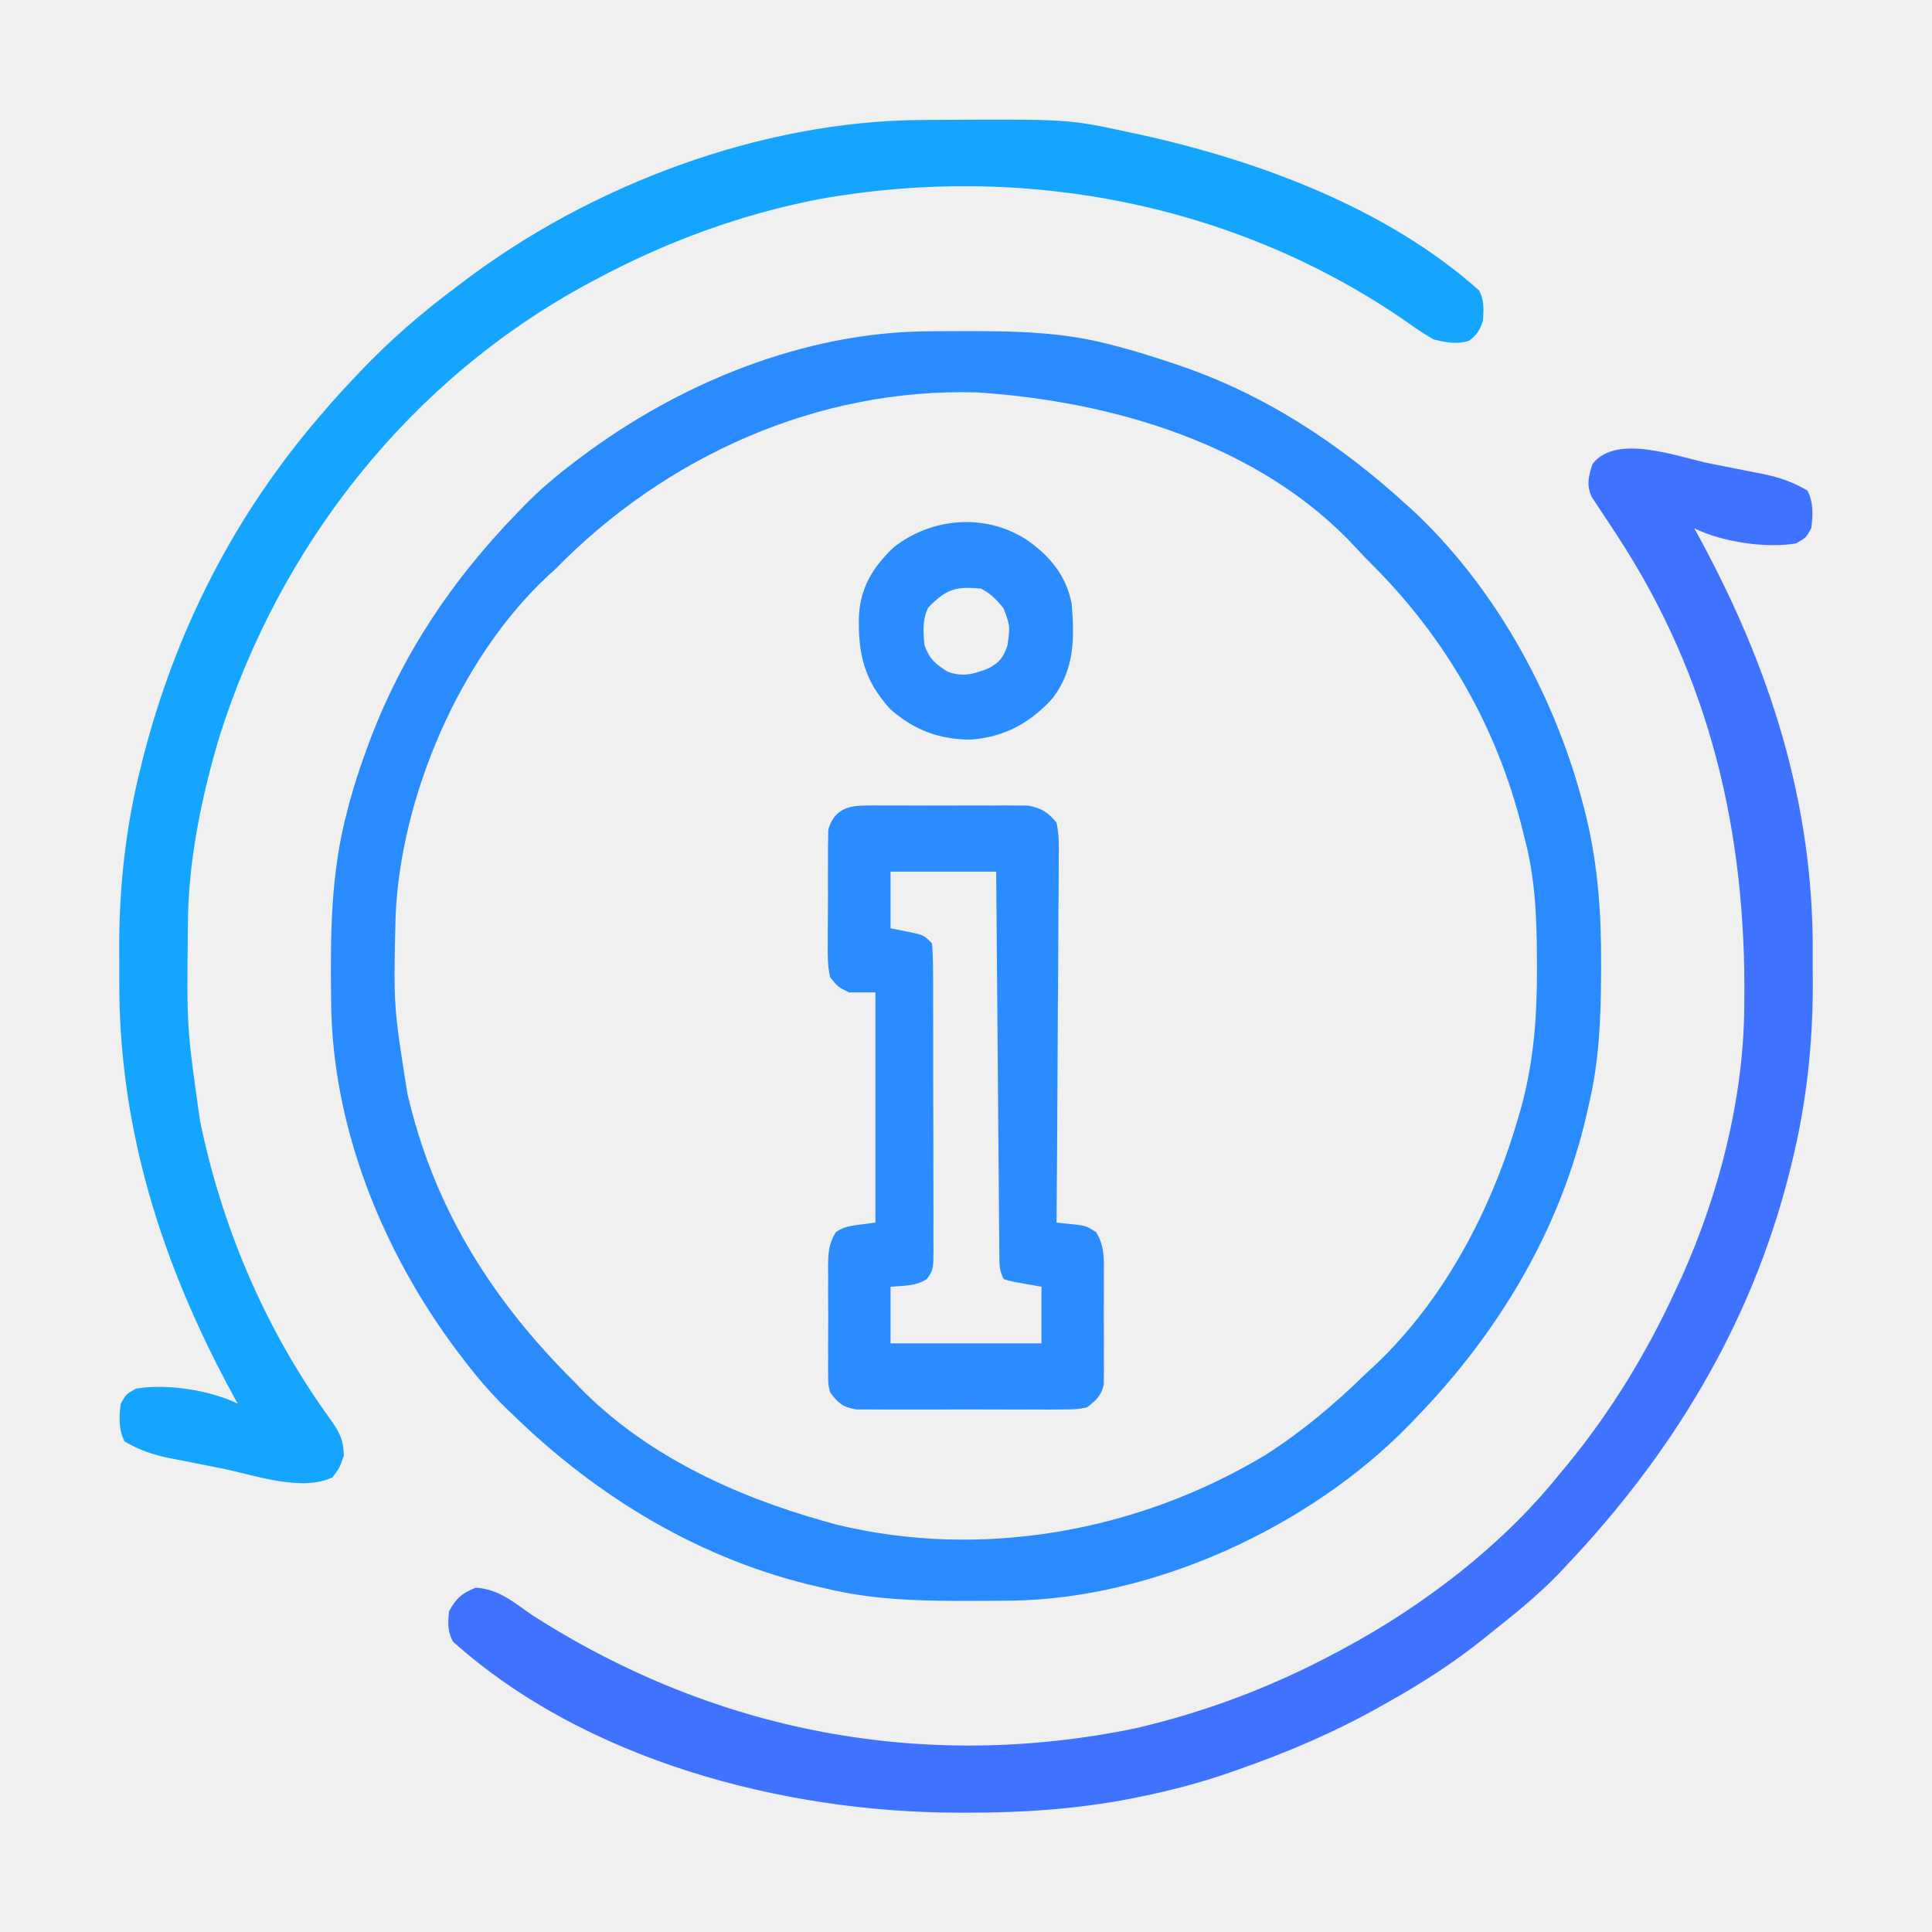
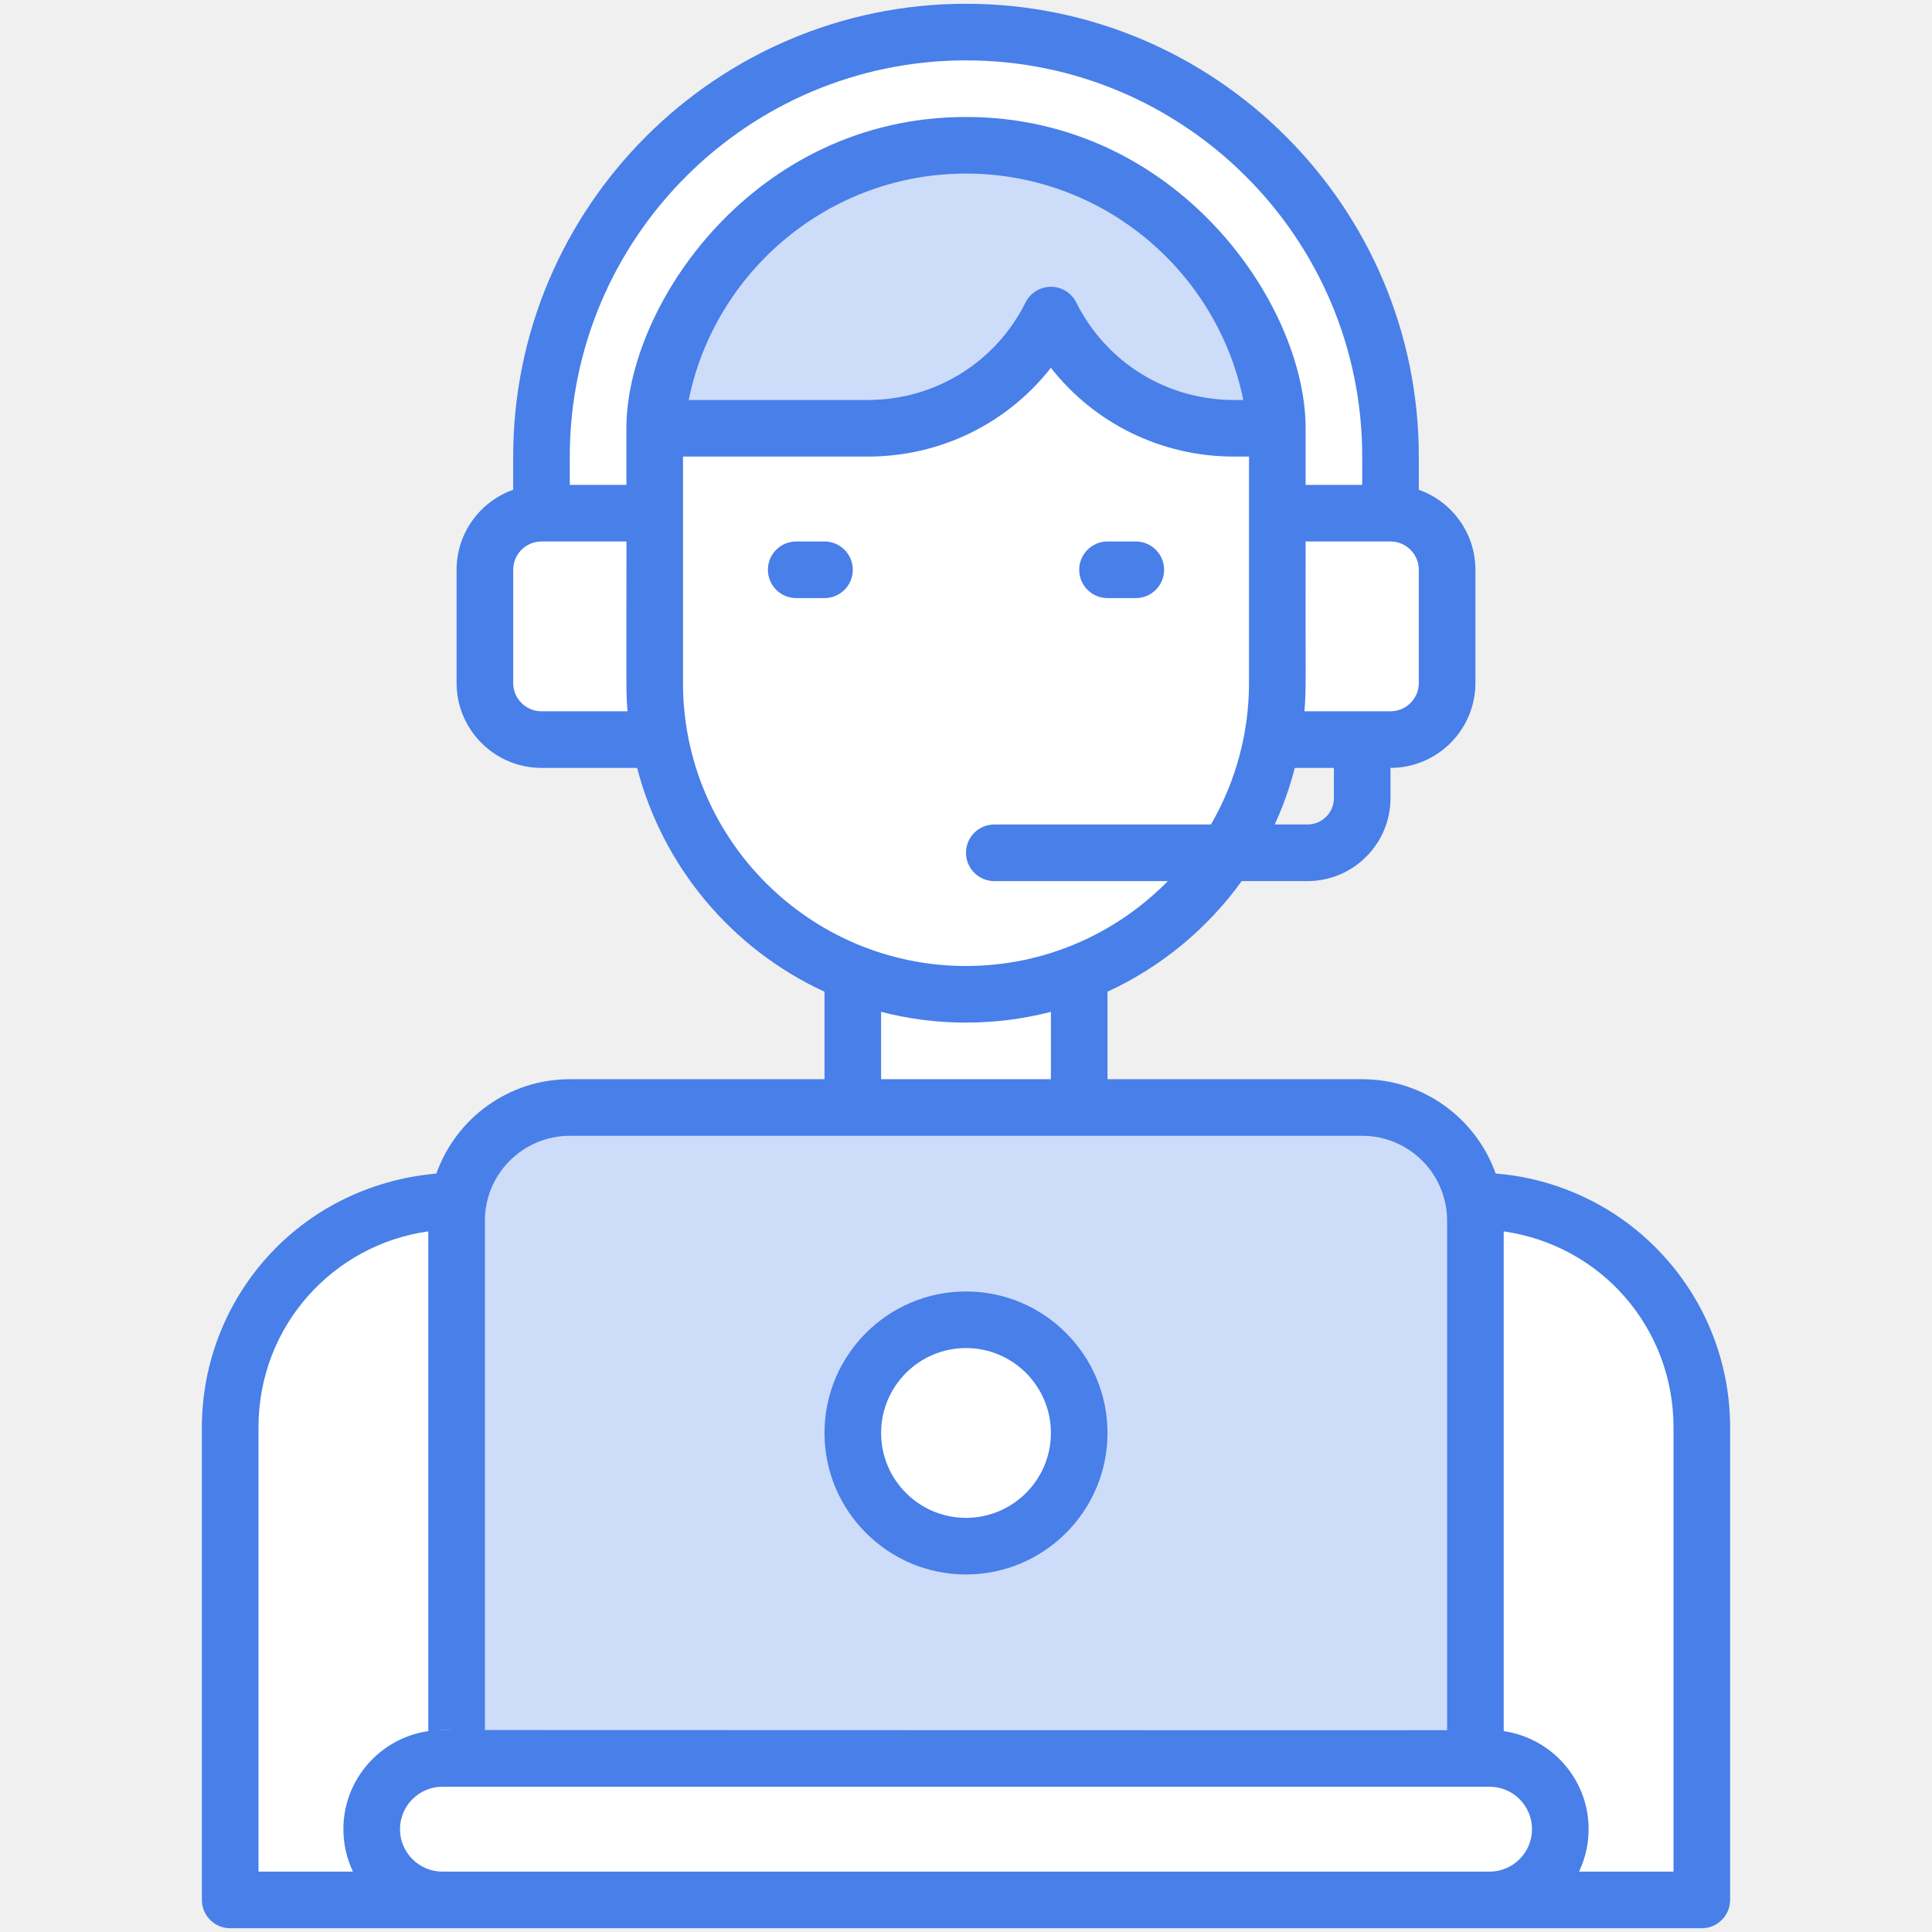
- <svg xmlns="http://www.w3.org/2000/svg" version="1.1" width="512" height="512">
-   <path d="M0 0 C0.737 -0.007 1.473 -0.014 2.232 -0.021 C4.596 -0.039 6.96 -0.045 9.324 -0.047 C10.132 -0.048 10.939 -0.048 11.771 -0.049 C23.736 -0.033 35.345 0.286 47.012 3.203 C47.722 3.38 48.432 3.557 49.164 3.739 C54.181 5.034 59.102 6.554 64.012 8.203 C64.678 8.423 65.344 8.644 66.03 8.871 C89.142 16.635 109.095 29.832 127.012 46.203 C127.832 46.951 128.651 47.698 129.496 48.469 C151.113 69.166 166.501 97.626 173.824 126.453 C174.019 127.22 174.214 127.986 174.415 128.776 C177.523 141.78 178.388 154.584 178.324 167.891 C178.321 169.08 178.321 169.08 178.319 170.293 C178.273 182.164 177.798 193.616 175.012 205.203 C174.851 205.919 174.69 206.635 174.524 207.373 C167.434 238.347 150.994 265.577 129.012 288.203 C128.483 288.755 127.953 289.307 127.408 289.875 C101.138 316.824 59.942 335.85 22.102 336.393 C21.416 336.397 20.73 336.402 20.023 336.406 C19.287 336.413 18.55 336.42 17.791 336.428 C15.427 336.445 13.063 336.451 10.699 336.453 C9.891 336.454 9.084 336.454 8.252 336.455 C-3.743 336.439 -15.278 336.019 -26.988 333.203 C-27.704 333.042 -28.42 332.881 -29.158 332.715 C-60.132 325.626 -87.363 309.185 -109.988 287.203 C-110.539 286.675 -111.09 286.148 -111.658 285.604 C-115.961 281.414 -119.737 276.987 -123.363 272.203 C-123.925 271.463 -124.487 270.722 -125.065 269.959 C-144.627 243.769 -157.869 211.079 -158.227 178.102 C-158.236 177.351 -158.246 176.6 -158.256 175.827 C-158.427 159.26 -158.286 143.327 -153.988 127.203 C-153.801 126.485 -153.614 125.767 -153.421 125.027 C-152.161 120.335 -150.664 115.762 -148.988 111.203 C-148.619 110.194 -148.619 110.194 -148.243 109.164 C-139.568 85.876 -126.259 65.979 -108.988 48.203 C-108.461 47.652 -107.933 47.101 -107.389 46.533 C-103.199 42.23 -98.772 38.454 -93.988 34.828 C-93.248 34.266 -92.507 33.705 -91.744 33.126 C-65.655 13.64 -32.885 0.211 0 0 Z M-98.988 63.203 C-99.806 63.936 -99.806 63.936 -100.641 64.684 C-124.071 86.389 -139.747 123.12 -141.149 154.849 C-141.726 178.733 -141.726 178.733 -137.988 202.203 C-137.714 203.316 -137.714 203.316 -137.435 204.451 C-130.173 233.666 -115.085 257.201 -93.988 278.203 C-93.459 278.753 -92.931 279.304 -92.386 279.871 C-75.179 297.594 -51.461 308.596 -27.988 315.203 C-26.793 315.54 -25.598 315.876 -24.367 316.223 C14.18 325.617 55.724 318.092 89.488 297.708 C99.187 291.492 107.785 284.239 116.012 276.203 C116.86 275.417 117.708 274.63 118.582 273.82 C136.952 256.372 149.304 232.647 156.324 208.516 C156.567 207.685 156.809 206.855 157.059 205.999 C160.502 193.562 161.391 181.289 161.324 168.453 C161.322 167.701 161.32 166.95 161.318 166.175 C161.267 155.221 160.855 144.839 158.012 134.203 C157.738 133.09 157.738 133.09 157.458 131.955 C150.721 104.853 137.129 81.269 117.426 61.625 C116.046 60.24 114.682 58.838 113.371 57.387 C88.178 30.053 48.882 18.515 13.012 16.203 C-29.318 14.892 -69.793 33.24 -98.988 63.203 Z " fill="#2A8BFF" transform="translate(245.9883,87.79688)" />
-   <path d="M0 0 C1.29 -0.011 1.29 -0.011 2.607 -0.021 C38.722 -0.251 38.722 -0.251 54.707 3.203 C56.146 3.509 56.146 3.509 57.614 3.821 C89.125 10.717 123.352 23.392 147.707 45.203 C149.097 47.983 148.892 50.122 148.707 53.203 C147.856 55.757 147.139 56.867 145.02 58.516 C141.605 59.531 139.18 58.957 135.707 58.203 C133.286 56.798 131.138 55.406 128.895 53.766 C83.467 22.181 27.021 11.264 -27.203 20.973 C-47.994 24.994 -67.657 32.239 -86.293 42.203 C-86.899 42.525 -87.505 42.848 -88.129 43.18 C-135.497 68.622 -170.145 112.573 -186.205 163.633 C-190.911 179.515 -194.401 196.395 -194.496 212.996 C-194.503 213.816 -194.51 214.636 -194.517 215.481 C-194.792 240.5 -194.792 240.5 -191.293 265.203 C-191.105 266.085 -190.917 266.968 -190.723 267.876 C-184.687 295.482 -173.246 321.602 -156.648 344.469 C-154.244 347.939 -153.312 349.624 -153.168 353.953 C-154.293 357.203 -154.293 357.203 -156.168 359.703 C-164.412 363.66 -177.031 359.06 -185.747 357.302 C-188.116 356.826 -190.489 356.366 -192.861 355.906 C-194.387 355.602 -195.912 355.298 -197.438 354.992 C-198.488 354.79 -198.488 354.79 -199.559 354.585 C-203.862 353.7 -207.502 352.434 -211.293 350.203 C-212.9 346.989 -212.754 343.689 -212.293 340.203 C-210.918 337.703 -210.918 337.703 -208.293 336.203 C-200.317 334.824 -188.525 336.587 -181.293 340.203 C-181.67 339.516 -182.047 338.829 -182.435 338.121 C-201.357 303.369 -212.966 267.284 -212.684 227.401 C-212.668 224.703 -212.684 222.006 -212.703 219.309 C-212.723 203.249 -210.958 187.304 -207.043 171.703 C-206.83 170.846 -206.618 169.989 -206.398 169.106 C-197.762 135.293 -182.105 104.614 -159.293 78.203 C-158.513 77.293 -157.733 76.383 -156.93 75.445 C-154.764 72.982 -152.55 70.583 -150.293 68.203 C-149.825 67.707 -149.356 67.212 -148.874 66.701 C-140.931 58.356 -132.532 51.071 -123.293 44.203 C-122.735 43.779 -122.178 43.356 -121.603 42.919 C-87.774 17.233 -42.695 0.234 0 0 Z " fill="#15A5FF" transform="translate(244.293,31.79688)" />
-   <path d="M0 0 C2.37 0.476 4.742 0.936 7.115 1.396 C8.64 1.699 10.165 2.004 11.691 2.31 C12.391 2.444 13.091 2.579 13.812 2.717 C18.115 3.602 21.756 4.868 25.546 7.099 C27.153 10.312 27.008 13.613 26.546 17.099 C25.171 19.599 25.171 19.599 22.546 21.099 C14.571 22.478 2.779 20.715 -4.454 17.099 C-4.077 17.786 -3.7 18.473 -3.312 19.18 C15.61 53.932 27.219 90.018 26.937 129.901 C26.921 132.599 26.937 135.295 26.956 137.993 C26.976 154.076 25.193 170.033 21.296 185.661 C21.087 186.514 20.878 187.367 20.663 188.246 C10.517 228.178 -10.289 262.39 -38.454 292.099 C-39.521 293.23 -39.521 293.23 -40.61 294.384 C-45.837 299.772 -51.572 304.446 -57.454 309.099 C-58.972 310.325 -58.972 310.325 -60.52 311.575 C-68.405 317.871 -76.658 323.168 -85.454 328.099 C-86.173 328.506 -86.892 328.914 -87.634 329.333 C-99.814 336.18 -112.265 341.512 -125.454 346.099 C-126.523 346.475 -126.523 346.475 -127.613 346.86 C-135.442 349.586 -143.332 351.628 -151.454 353.286 C-152.212 353.441 -152.97 353.596 -153.751 353.756 C-168.273 356.552 -182.513 357.508 -197.266 357.474 C-198.161 357.473 -199.056 357.473 -199.977 357.472 C-245.926 357.344 -298.435 343.594 -333.454 312.099 C-334.88 309.245 -334.764 307.264 -334.454 304.099 C-332.505 300.59 -331.11 299.366 -327.391 297.849 C-321.266 298.238 -317.394 301.66 -312.454 305.099 C-264.115 336.095 -208.753 346.724 -152.454 335.099 C-133.832 330.755 -116.293 324.103 -99.454 315.099 C-98.848 314.776 -98.242 314.454 -97.618 314.122 C-76.389 302.72 -55.627 286.924 -40.454 268.099 C-39.648 267.131 -38.843 266.162 -38.012 265.165 C-26.472 251.084 -17.066 235.618 -9.454 219.099 C-8.923 217.964 -8.392 216.83 -7.844 215.661 C2.033 193.666 8.542 168.622 8.784 144.446 C8.794 143.637 8.804 142.828 8.814 141.995 C9.24 97.619 -0.239 56.88 -24.622 19.438 C-25.092 18.717 -25.561 17.995 -26.045 17.251 C-26.998 15.795 -27.96 14.343 -28.929 12.897 C-29.387 12.198 -29.845 11.499 -30.317 10.778 C-30.935 9.852 -30.935 9.852 -31.564 8.907 C-33.117 5.75 -32.47 3.336 -31.454 0.099 C-25.112 -8.173 -8.792 -1.773 0 0 Z " fill="#3F72FF" transform="translate(453.4539,122.9014)" />
-   <path d="M0 0 C1.005 -0.013 2.009 -0.025 3.044 -0.038 C4.124 -0.03 5.203 -0.022 6.315 -0.014 C7.429 -0.017 8.544 -0.021 9.692 -0.025 C12.048 -0.028 14.404 -0.021 16.76 -0.004 C20.364 0.017 23.966 -0.004 27.571 -0.029 C29.86 -0.027 32.15 -0.022 34.44 -0.014 C35.517 -0.022 36.594 -0.03 37.704 -0.038 C38.712 -0.026 39.72 -0.013 40.758 0 C41.641 0.003 42.523 0.006 43.433 0.01 C47.064 0.744 48.528 1.673 50.944 4.518 C51.67 7.911 51.575 11.244 51.511 14.702 C51.512 15.737 51.513 16.771 51.513 17.837 C51.51 21.257 51.471 24.676 51.432 28.096 C51.423 30.467 51.415 32.837 51.41 35.208 C51.391 41.449 51.342 47.689 51.287 53.93 C51.236 60.298 51.213 66.665 51.188 73.033 C51.134 85.528 51.049 98.023 50.944 110.518 C52.947 110.729 54.95 110.941 56.953 111.152 C58.944 111.518 58.944 111.518 61.41 113.018 C63.716 116.777 63.517 120.186 63.475 124.518 C63.481 125.827 63.481 125.827 63.486 127.162 C63.489 129.005 63.482 130.847 63.465 132.689 C63.444 135.508 63.465 138.324 63.49 141.143 C63.488 142.934 63.483 144.726 63.475 146.518 C63.483 147.359 63.491 148.201 63.499 149.068 C63.487 149.856 63.474 150.644 63.461 151.455 C63.458 152.145 63.455 152.834 63.452 153.545 C62.687 156.516 61.374 157.686 58.944 159.518 C56.06 160.026 56.06 160.026 52.678 160.035 C51.41 160.048 50.142 160.06 48.835 160.073 C47.455 160.066 46.074 160.058 44.694 160.049 C43.274 160.052 41.854 160.055 40.435 160.06 C37.462 160.066 34.49 160.058 31.518 160.039 C27.711 160.016 23.905 160.029 20.099 160.053 C17.168 160.068 14.238 160.063 11.307 160.053 C9.904 160.05 8.5 160.053 7.097 160.063 C5.134 160.073 3.172 160.055 1.209 160.035 C0.093 160.032 -1.023 160.029 -2.173 160.026 C-5.74 159.397 -6.922 158.407 -9.056 155.518 C-9.564 153.545 -9.564 153.545 -9.574 151.455 C-9.587 150.667 -9.599 149.88 -9.612 149.068 C-9.6 147.806 -9.6 147.806 -9.588 146.518 C-9.591 145.645 -9.595 144.772 -9.599 143.873 C-9.602 142.031 -9.595 140.188 -9.578 138.346 C-9.556 135.527 -9.578 132.711 -9.603 129.893 C-9.601 128.101 -9.596 126.309 -9.588 124.518 C-9.596 123.676 -9.604 122.834 -9.612 121.967 C-9.554 118.355 -9.437 116.137 -7.523 113.018 C-5.056 111.518 -5.056 111.518 2.944 110.518 C2.944 90.388 2.944 70.258 2.944 49.518 C0.634 49.518 -1.676 49.518 -4.056 49.518 C-6.955 48.094 -6.955 48.094 -9.056 45.518 C-9.772 42.44 -9.734 39.447 -9.685 36.299 C-9.688 35.404 -9.69 34.509 -9.693 33.587 C-9.692 31.697 -9.678 29.808 -9.653 27.918 C-9.619 25.027 -9.633 22.139 -9.652 19.248 C-9.645 17.411 -9.636 15.574 -9.623 13.736 C-9.63 12.441 -9.63 12.441 -9.638 11.119 C-9.622 10.312 -9.606 9.504 -9.59 8.672 C-9.584 7.964 -9.577 7.257 -9.571 6.528 C-8.285 1.505 -4.821 0.017 0 0 Z M6.944 17.518 C6.944 22.468 6.944 27.418 6.944 32.518 C8.387 32.806 9.831 33.095 11.319 33.393 C15.694 34.268 15.694 34.268 17.944 36.518 C18.147 39.272 18.227 41.927 18.218 44.683 C18.223 45.527 18.228 46.371 18.234 47.241 C18.248 50.04 18.247 52.839 18.244 55.639 C18.248 57.579 18.253 59.52 18.257 61.46 C18.265 65.532 18.265 69.603 18.259 73.674 C18.253 78.898 18.27 84.121 18.294 89.345 C18.308 93.353 18.309 97.362 18.306 101.371 C18.307 103.297 18.312 105.223 18.322 107.149 C18.334 109.841 18.328 112.531 18.316 115.222 C18.324 116.022 18.331 116.822 18.339 117.645 C18.288 123.028 18.288 123.028 16.548 125.504 C13.557 127.394 10.417 127.233 6.944 127.518 C6.944 132.468 6.944 137.418 6.944 142.518 C20.144 142.518 33.344 142.518 46.944 142.518 C46.944 137.568 46.944 132.618 46.944 127.518 C45.314 127.229 43.685 126.94 42.006 126.643 C39.229 126.15 39.229 126.15 36.944 125.518 C35.784 123.197 35.807 121.837 35.785 119.253 C35.776 118.358 35.766 117.464 35.756 116.542 C35.747 115.066 35.747 115.066 35.738 113.56 C35.728 112.526 35.718 111.492 35.708 110.426 C35.677 106.996 35.652 103.565 35.627 100.135 C35.607 97.761 35.586 95.387 35.564 93.014 C35.509 86.757 35.46 80.5 35.411 74.243 C35.361 67.862 35.305 61.481 35.25 55.1 C35.143 42.572 35.042 30.045 34.944 17.518 C25.704 17.518 16.464 17.518 6.944 17.518 Z " fill="#2A8CFF" transform="translate(229.0564,213.4824)" />
-   <path d="M0 0 C6.141 4.245 10.579 9.474 12 17 C12.762 26.249 12.781 34.306 7 42 C1.047 48.563 -5.714 52.297 -14.613 52.992 C-23.029 53.02 -29.648 50.526 -36 45 C-43.033 37.305 -44.66 30.243 -44.371 20.023 C-43.877 12.498 -40.575 7.184 -35.188 2.062 C-25.126 -5.853 -10.981 -7.066 0 0 Z M-26 18 C-27.601 21.201 -27.355 24.519 -27 28 C-25.582 31.753 -24.272 32.826 -20.875 35 C-16.865 36.502 -13.836 35.641 -9.957 34.074 C-7.034 32.47 -6.055 31.164 -5 28 C-4.298 22.86 -4.298 22.86 -6.055 18.188 C-7.825 16.009 -9.473 14.264 -12 13 C-18.738 12.326 -21.268 13.153 -26 18 Z " fill="#2A8CFF" transform="translate(272,143)" />
+ <svg xmlns="http://www.w3.org/2000/svg" version="1.1" viewBox="0 0 512 512" style="enable-background:new 0 0 512 512;" xml:space="preserve">
+   <g id="_x34_3_x2C__Customer_Service_x2C__customer_support_x2C__technical_Support_x2C__help_desk_x2C__representative_x2C__call_center_agent">
+     <g>
+       <path id="XMLID_619_" style="fill:#FFFFFF;" d="M256,8.5c-62.13,0-112.5,50.37-112.5,112.5v25c8.141,0,213.226,0,225,0v-25    C368.5,58.857,318.122,8.5,256,8.5z" />
+       <path id="XMLID_620_" style="fill:#FFFFFF;" d="M174.87,196H143.5c-8.28,0-15-6.72-15-15v-30c0-8.28,6.72-15,15-15h30l17.833,26.5    L174.87,196z" />
+       <path id="XMLID_621_" style="fill:#FFFFFF;" d="M383.5,151v30c0,8.28-6.72,15-15,15c-11.781,0-24.591,0-31.37,0l-12.463-36.167    L338.5,136h30C376.78,136,383.5,142.72,383.5,151z" />
+       <rect id="XMLID_623_" x="226" y="257.87" style="fill:#FFFFFF;" width="60" height="45.63" />
+       <path id="XMLID_625_" style="fill:#FFFFFF;" d="M338.15,113.5L278.5,66l-104.65,47.5c-0.492,5.063-0.35,3.269-0.35,67.5    c0,45.509,36.889,82.5,82.5,82.5c45.651,0,82.5-37.04,82.5-82.5v-45C338.425,122.343,338.701,119.166,338.15,113.5z" />
+       <path id="XMLID_628_" style="fill:#FFFFFF;" d="M115.57,318.54C84.67,321.35,61,347.26,61,378.3v125.2h56.25L151,461.167    L121.49,318.14C121.389,318.147,115.172,318.567,115.57,318.54z" />
+       <path id="XMLID_629_" style="fill:#FFFFFF;" d="M396.43,318.54c-0.101-0.007-6.318-0.427-5.92-0.4    c0.33,1.74-20.51,89.027-20.51,89.027l24.75,96.333H451V378.3C451,347.26,427.33,321.35,396.43,318.54z" />
+       <path id="XMLID_630_" style="fill:#CDDCF9;" d="M391,323.5V476H121V323.5c0-16.441,13.31-30,30-30c49.548,0,84.553,0,135,0h75    C377.702,293.5,391,307.072,391,323.5z" />
+       <circle id="XMLID_632_" style="fill:#FFFFFF;" cx="256" cy="379.75" r="30" />
+       <path id="XMLID_633_" style="fill:#CDDCF9;" d="M338.15,113.5h-11.11c-20.524,0-39.321-11.563-48.54-30    c-9.19,18.39-27.98,30-48.54,30h-56.11c3.78-42.05,39.12-75,82.15-75C298.866,38.5,334.374,71.283,338.15,113.5z" />
+       <path id="XMLID_634_" style="fill:#FFFFFF;" d="M394.75,466c10.36,0,18.75,8.39,18.75,18.75c0,10.359-8.39,18.75-18.75,18.75    h-277.5c-10.36,0-18.75-8.39-18.75-18.75c0-10.359,8.39-18.75,18.75-18.75H121h270H394.75z" />
+       <g>
+         <path style="fill:#487FE9;" d="M440.84,332.78c-19.356-21.209-43.772-21.581-44.48-21.78c-5.16-14.55-19.06-25-35.36-25h-67.5     v-23.19c14.24-6.56,26.48-16.72,35.56-29.31h17.44c12.13,0,22-9.87,22-22v-8c12.406,0,22.5-10.094,22.5-22.5v-30     c0-9.777-6.271-18.114-15-21.21V121C376,54.832,322.168,1,256,1S136,54.832,136,121v8.79c-8.729,3.096-15,11.433-15,21.21v30     c0,12.406,10.094,22.5,22.5,22.5h25.348c6.703,25.907,24.864,47.899,49.652,59.31V286H151c-16.269,0-30.188,10.431-35.352,25.001     C78.821,314.332,53.5,344.435,53.5,378.3v125.2c0,4.14,3.36,7.5,7.5,7.5h390c4.14,0,7.5-3.36,7.5-7.5V378.3     C458.5,361.41,452.23,345.25,440.84,332.78z M394.705,458.5c-0.987,0-1.957,0-2.937,0.001     C392.97,458.495,393.916,458.491,394.705,458.5z M353.5,211.5c0,3.86-3.14,7-7,7h-8.69c2.244-4.864,4.015-9.898,5.331-15H353.5     V211.5z M376,151v30c0,4.136-3.364,7.5-7.5,7.5h-22.81c0.54-6.662,0.216-8.182,0.31-45h22.5C372.636,143.5,376,146.864,376,151z      M151,121c0-57.897,47.102-105,105-105s105,47.103,105,105v7.5h-15v-15c0-32.999-34.158-82.5-90-82.5     c-56.067,0-90,49.843-90,82.5v15h-15V121z M329.49,106h-2.45c-17.83,0-33.86-9.91-41.83-25.85c-1.27-2.54-3.87-4.15-6.71-4.15     s-5.44,1.61-6.71,4.15c-7.97,15.94-24,25.85-41.83,25.85h-47.45c6.97-34.19,37.27-60,73.49-60S322.52,71.81,329.49,106z      M143.5,188.5c-4.136,0-7.5-3.364-7.5-7.5v-30c0-4.136,3.364-7.5,7.5-7.5h22.519c-0.008,39.893-0.157,39.728,0.291,45H143.5z      M181,181c0-18.228,0-42.154,0-60h48.96c19.29,0,36.98-8.78,48.54-23.53c11.56,14.75,29.25,23.53,48.54,23.53H331     c0,17.847,0,41.781,0,60c0,13.146-3.462,26.057-10.09,37.5H263.5c-4.14,0-7.5,3.36-7.5,7.5s3.36,7.5,7.5,7.5h45.99     C295.88,247.37,276.93,256,256,256C214.693,256,181,222.415,181,181z M233.5,268.15c14.692,3.801,30.301,3.802,45,0V286h-45     V268.15z M151,301h210c12.41,0,22.5,10.09,22.5,22.5v135c14.933,0.098-236.558-0.036-255-0.018V323.5     C128.5,311.09,138.59,301,151,301z M120.497,458.501c-2.602,0.012-4.088,0.031-4.982,0.057     C116.734,458.484,118.14,458.489,120.497,458.501z M93.54,496H68.5V378.3c0-27.006,19.872-48.461,45-51.974V458.77     c-12.7,1.82-22.5,12.78-22.5,25.98C91,488.77,91.91,492.59,93.54,496z M394.75,496h-277.5c-6.2,0-11.25-5.05-11.25-11.25     s5.05-11.25,11.25-11.25h277.5c6.2,0,11.25,5.05,11.25,11.25S400.95,496,394.75,496z M443.5,496h-25.04     c1.63-3.41,2.54-7.23,2.54-11.25c0-14.07-11.085-25.466-24.822-26.21c0.798,0.039,1.499,0.108,2.322,0.229V326.33     c25.84,3.69,45,25.56,45,51.97V496z M394.814,458.501c0.419,0.005,0.801,0.015,1.156,0.029     C395.587,458.513,395.202,458.502,394.814,458.501z" />
+         <path style="fill:#487FE9;" d="M293.5,158.5h7.5c4.143,0,7.5-3.357,7.5-7.5s-3.357-7.5-7.5-7.5h-7.5c-4.143,0-7.5,3.357-7.5,7.5     S289.357,158.5,293.5,158.5z" />
+         <path style="fill:#487FE9;" d="M218.5,143.5H211c-4.143,0-7.5,3.357-7.5,7.5s3.357,7.5,7.5,7.5h7.5c4.143,0,7.5-3.357,7.5-7.5     S222.643,143.5,218.5,143.5z" />
+         <path style="fill:#487FE9;" d="M256,417.25c20.68,0,37.5-16.82,37.5-37.5s-16.82-37.5-37.5-37.5s-37.5,16.82-37.5,37.5     S235.32,417.25,256,417.25z M256,357.25c12.41,0,22.5,10.09,22.5,22.5s-10.09,22.5-22.5,22.5c-12.41,0-22.5-10.09-22.5-22.5     S243.59,357.25,256,357.25z" />
+       </g>
+     </g>
+   </g>
+   <g id="Layer_1" />
</svg>
